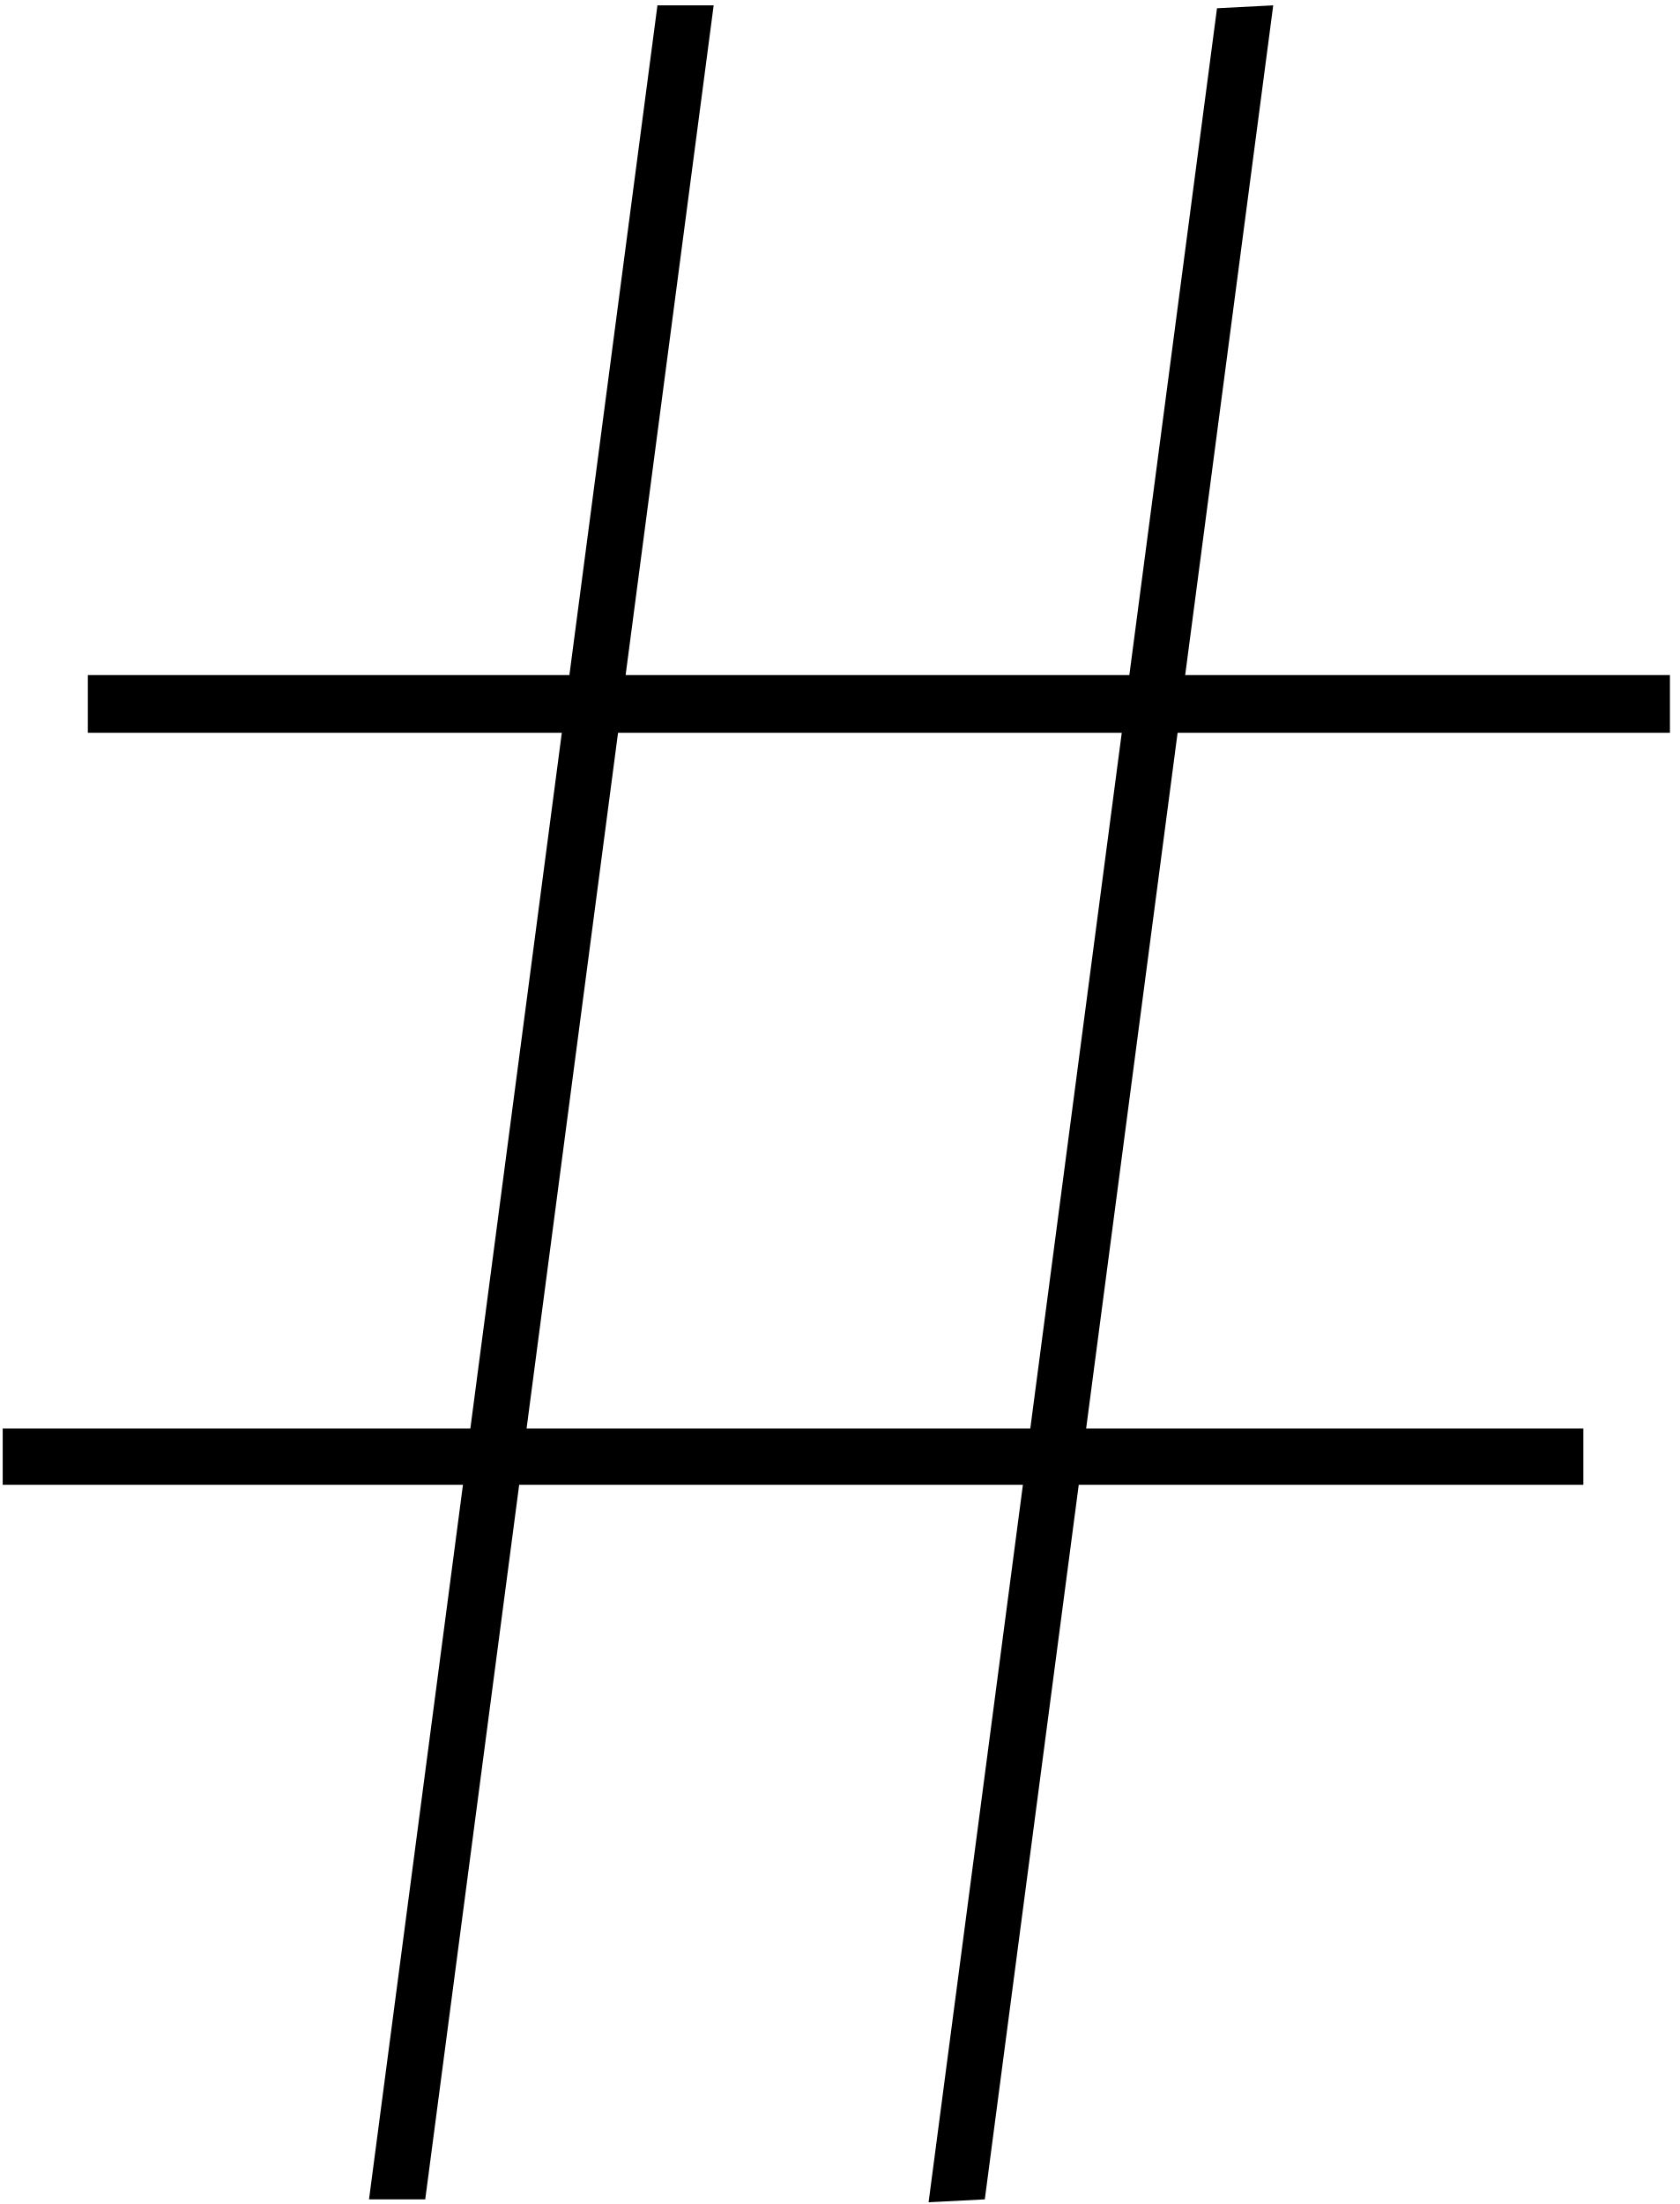
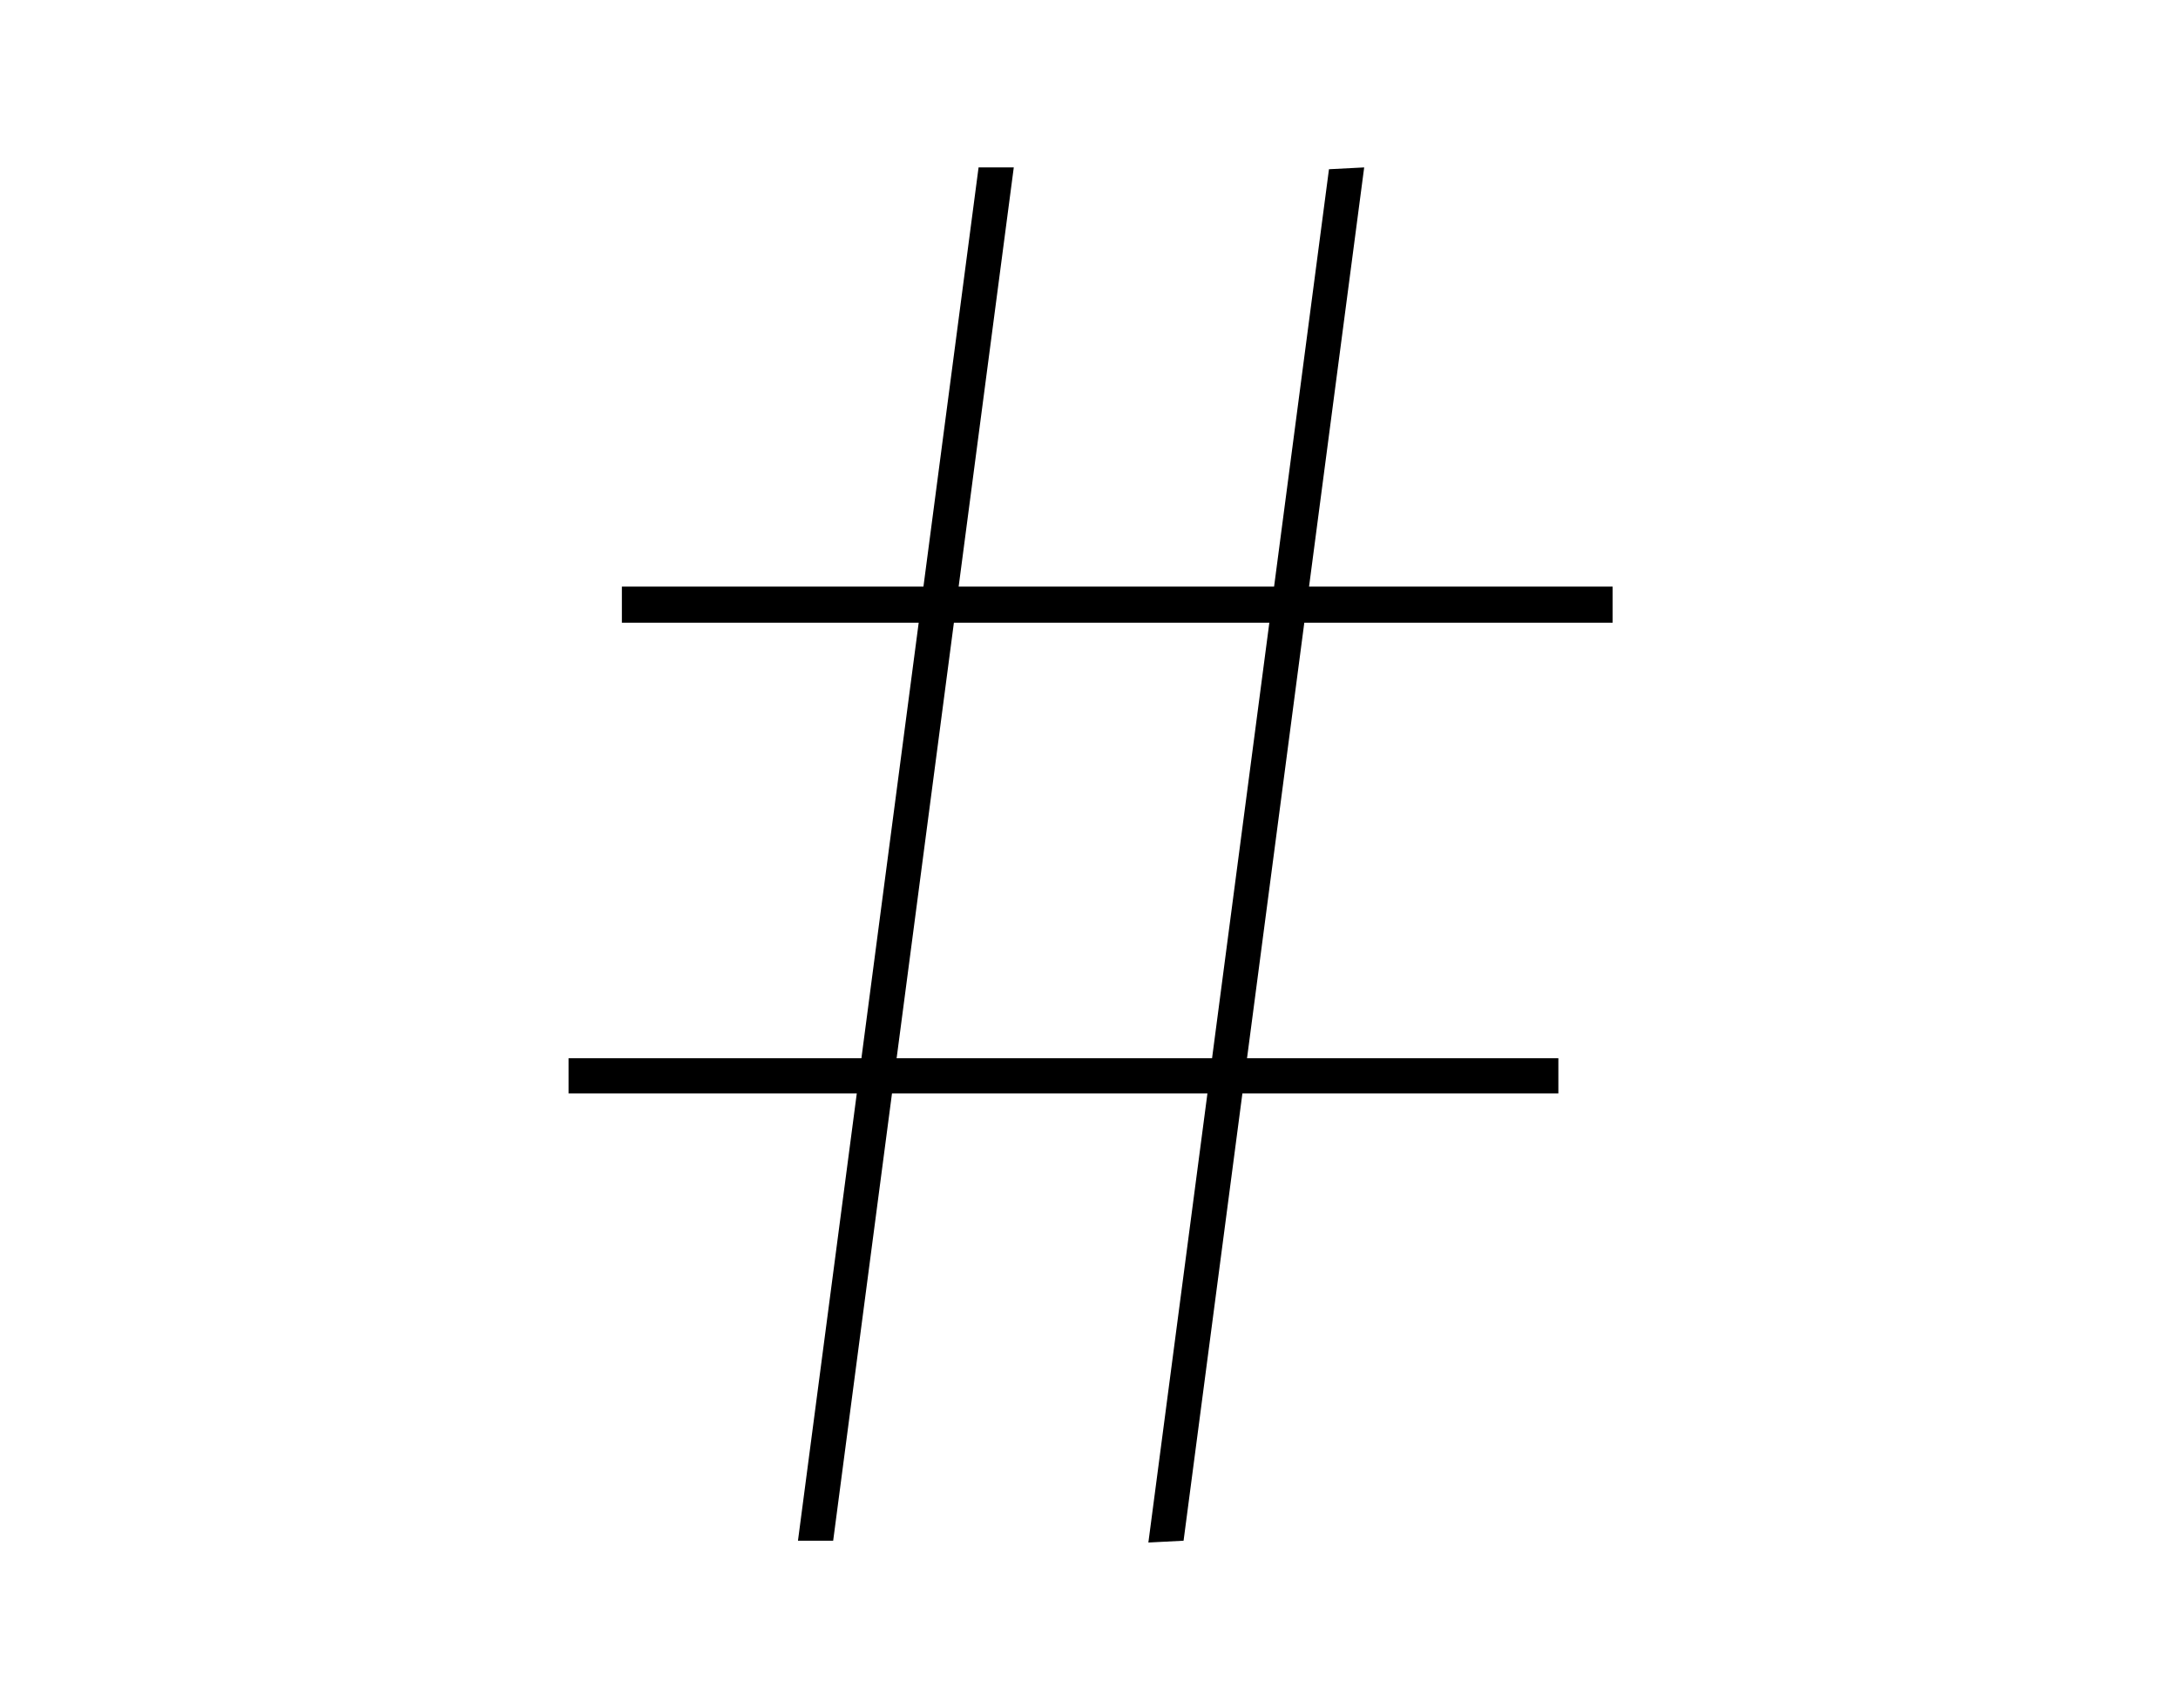
- <svg xmlns="http://www.w3.org/2000/svg" width="141" height="185" viewBox="0 0 141 185" fill="none">
-   <path d="M0.227 124.631V119.908H132.928V124.631H0.227ZM7.375 61.508V56.664H140.198V61.508H7.375ZM30.981 184.611L55.195 0.45H59.915L35.701 184.611H30.981ZM77.96 184.854L102.173 0.693L106.893 0.45L82.679 184.611L77.96 184.854Z" fill="black" />
+ <svg xmlns="http://www.w3.org/2000/svg" width="292" height="229" viewBox="0 0 292 229" fill="none">
+   <path d="M76.227 146.632V141.909H208.928V146.632H76.227ZM83.374 83.508V78.664H216.198V83.508H83.374ZM106.981 206.611L131.195 22.451H135.915L111.701 206.611H106.981ZM153.96 206.854L178.173 22.694L182.893 22.451L158.679 206.611L153.96 206.854Z" fill="black" />
</svg>
